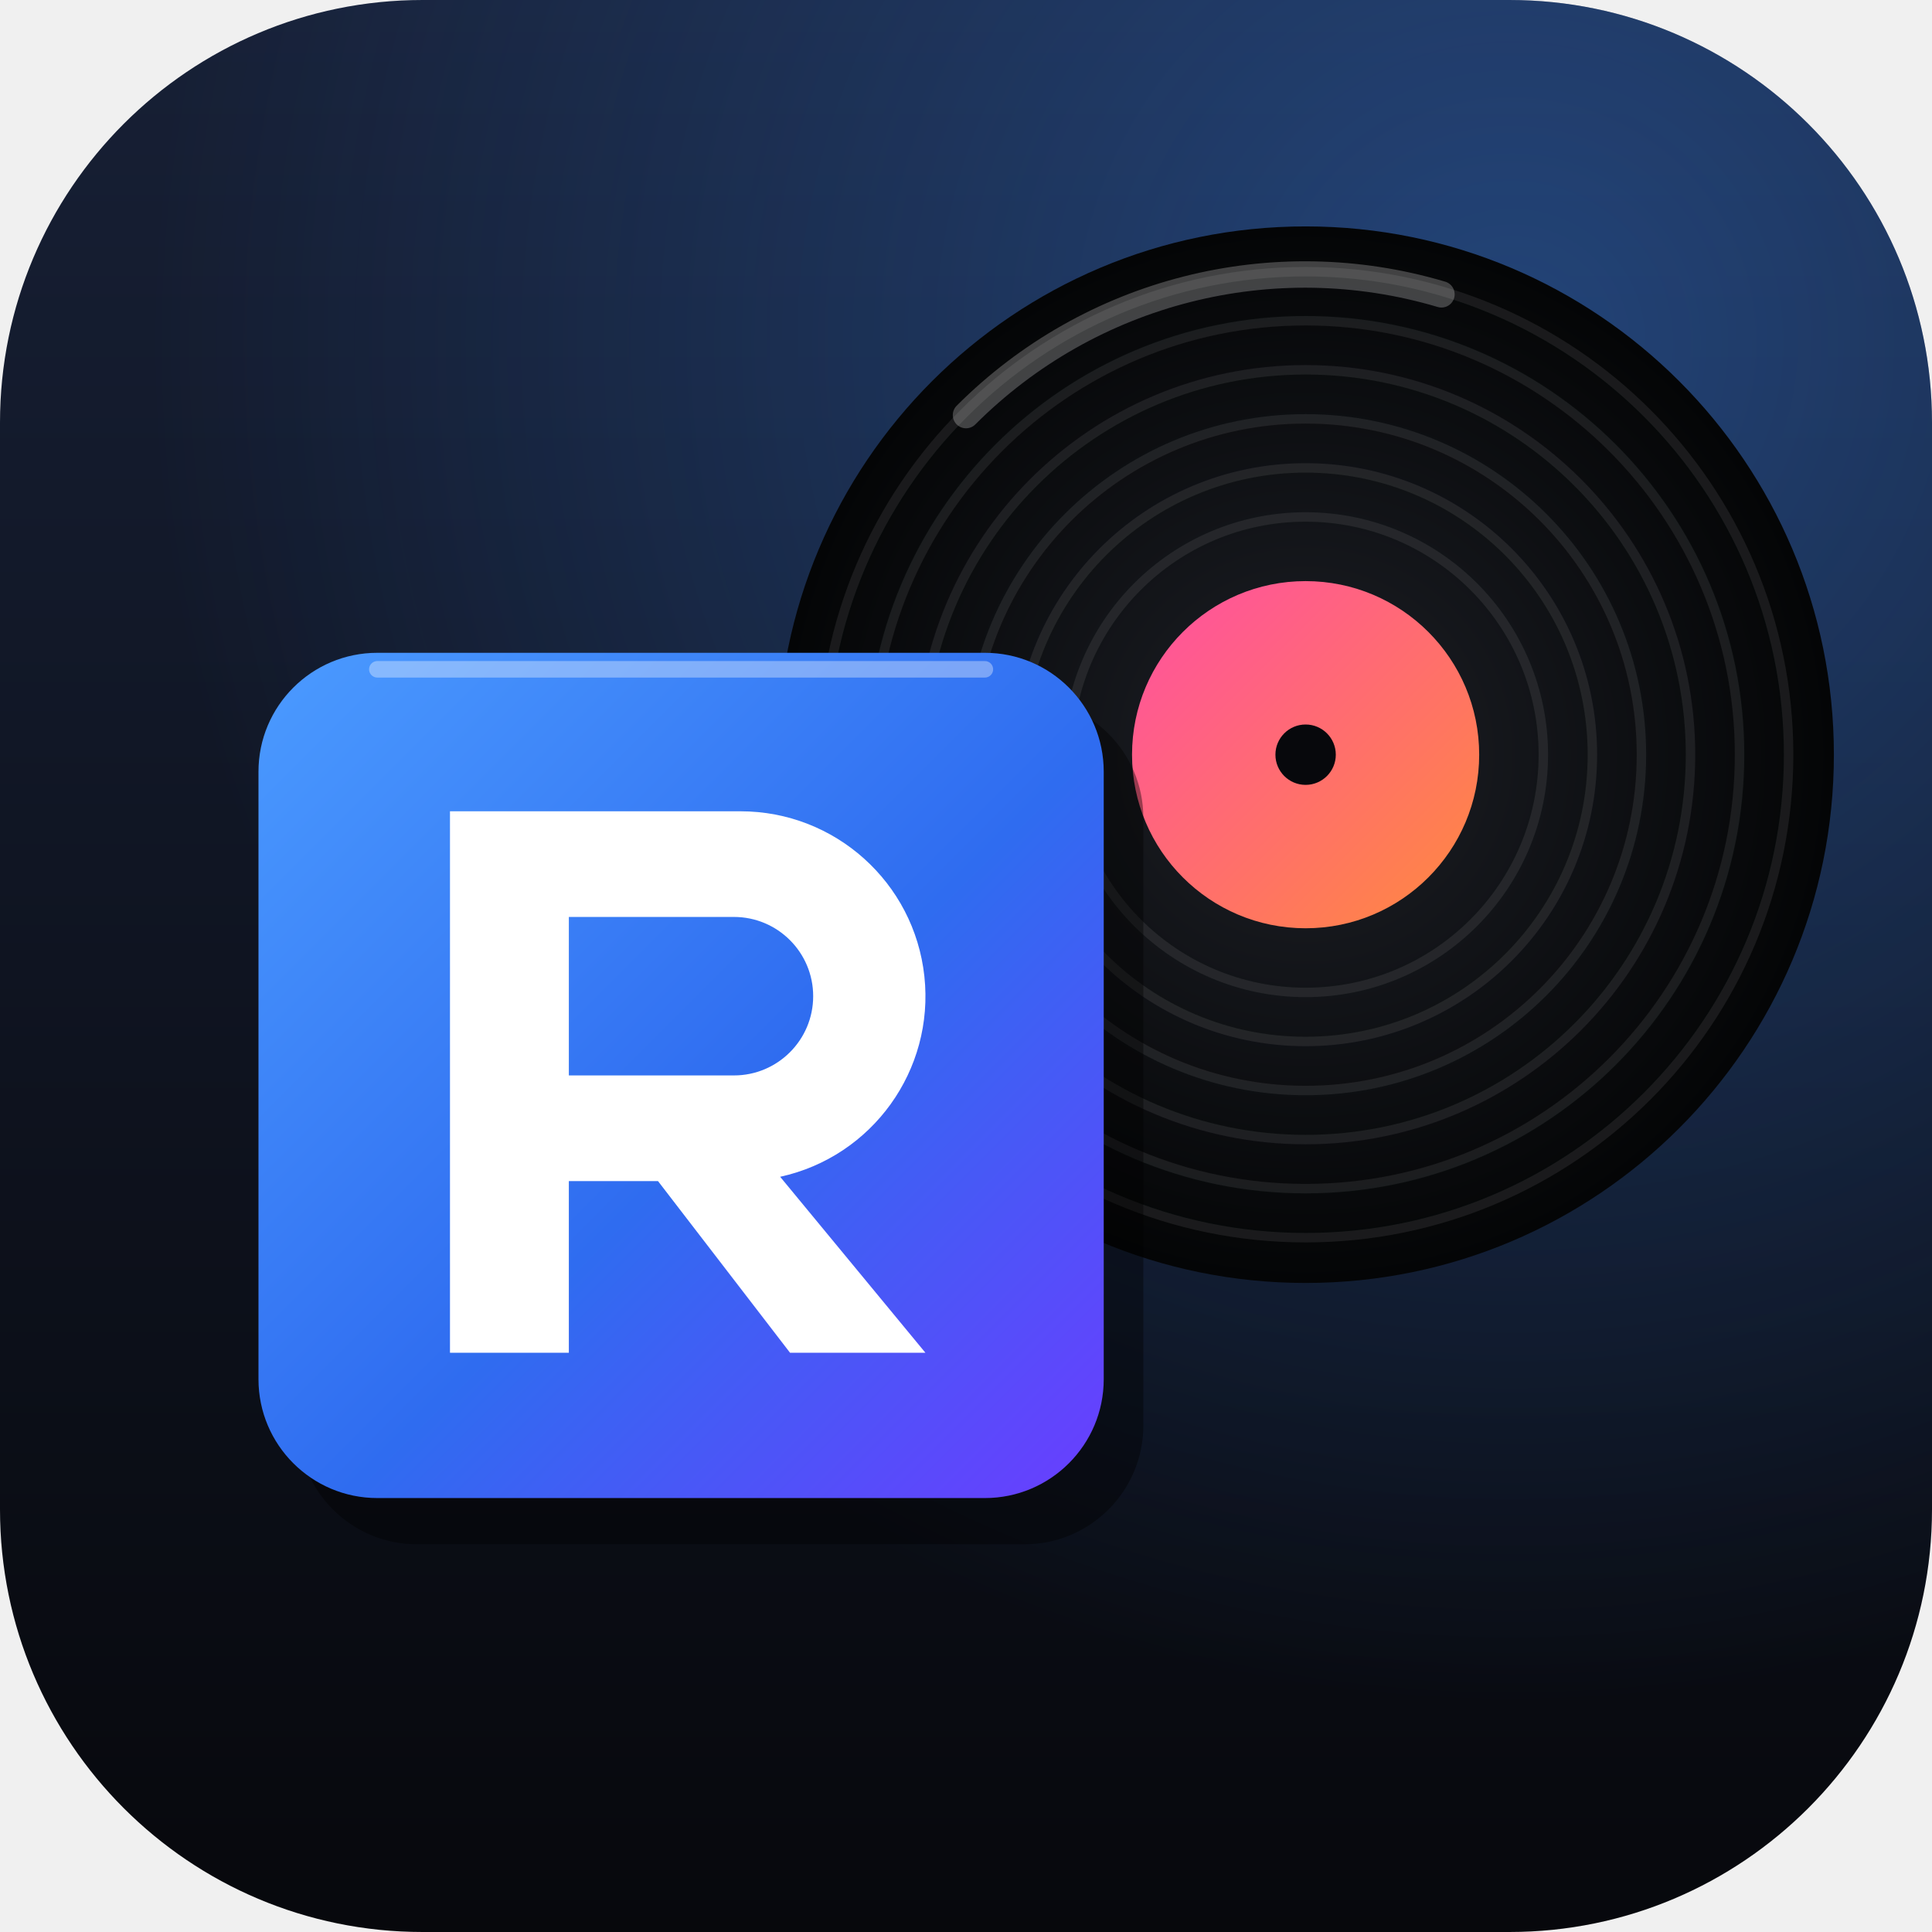
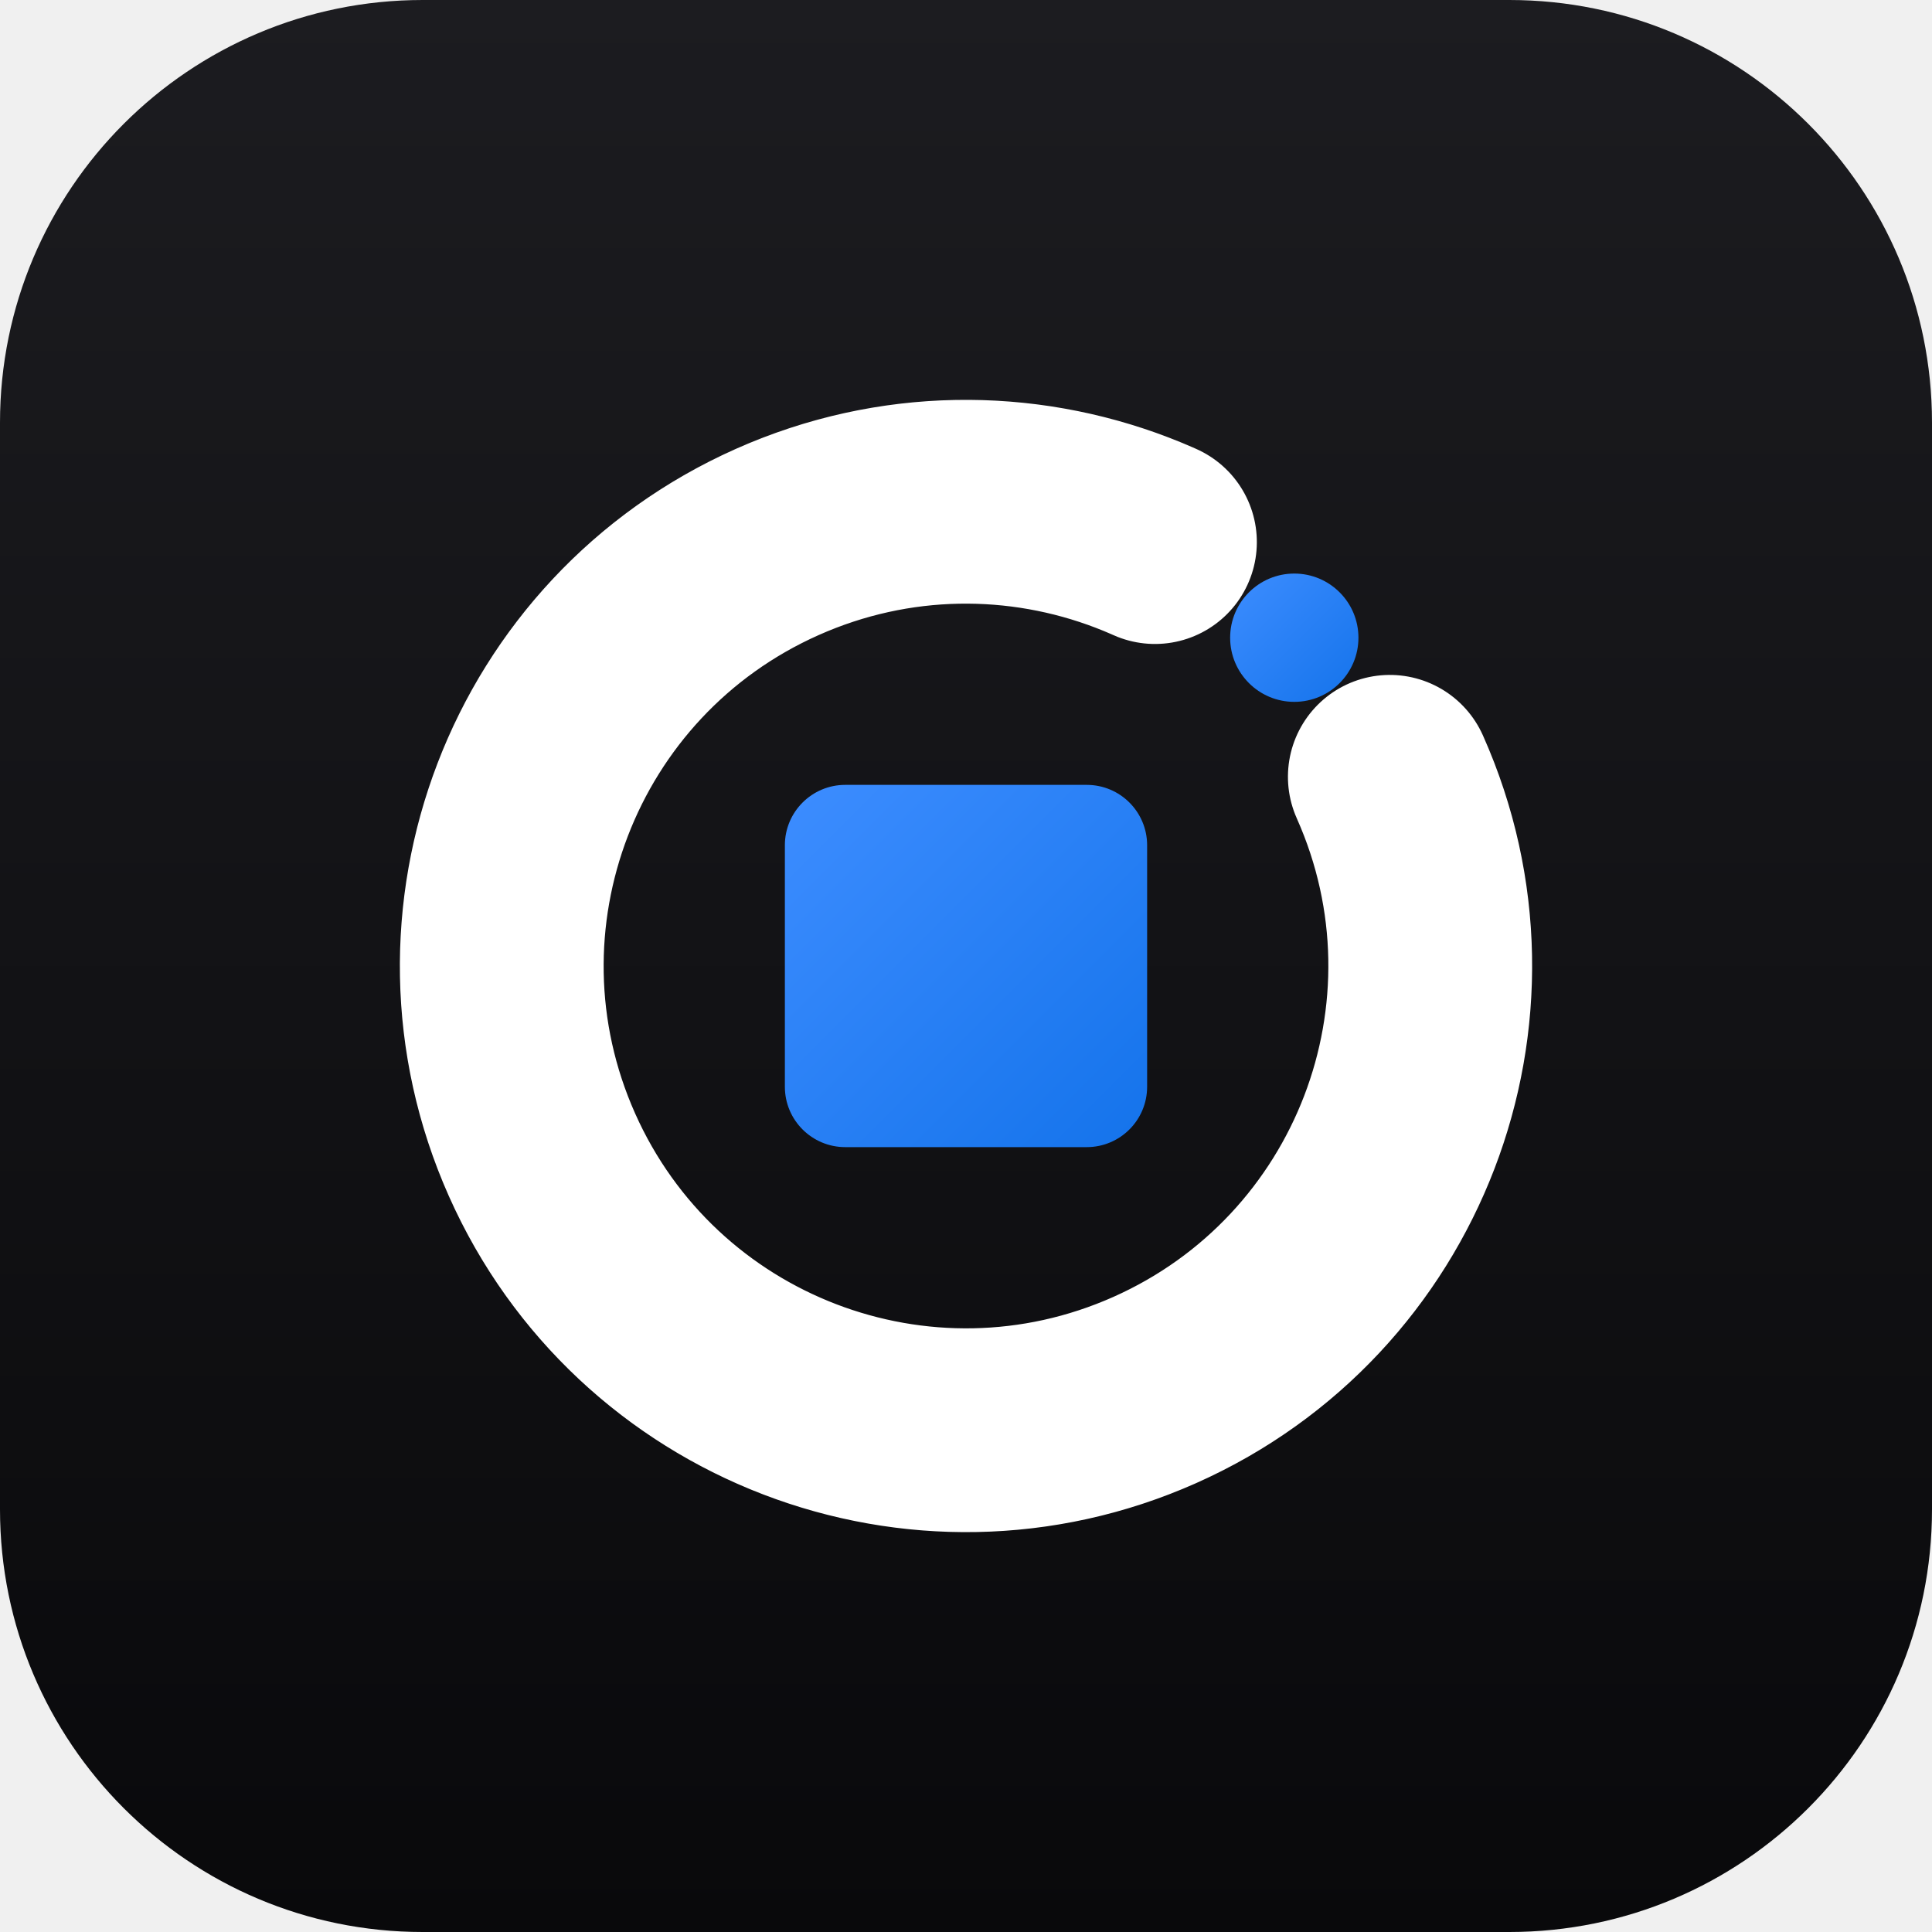
<svg xmlns="http://www.w3.org/2000/svg" viewBox="0 0 512 512">
  <defs>
    <linearGradient id="bg" x1="0" y1="0" x2="0" y2="1">
-       <stop offset="0" stop-color="#172036" />
-       <stop offset="1" stop-color="#07080c" />
+       <stop offset="0" stop-color="#1c1c20" />
+       <stop offset="1" stop-color="#09090b" />
    </linearGradient>
-     <radialGradient id="glow" cx="0.78" cy="0.18" r="0.7">
-       <stop offset="0" stop-color="#3d8dff" stop-opacity="0.35" />
-       <stop offset="1" stop-color="#3d8dff" stop-opacity="0" />
-     </radialGradient>
-     <linearGradient id="sleeve" x1="0" y1="0" x2="1" y2="1">
-       <stop offset="0" stop-color="#4b9bff" />
-       <stop offset="0.55" stop-color="#2f6cf0" />
-       <stop offset="1" stop-color="#6a3dff" />
+     <linearGradient id="accent" x1="0" y1="0" x2="1" y2="1">
+       <stop offset="0" stop-color="#3d8dff" />
+       <stop offset="1" stop-color="#1473eb" />
    </linearGradient>
-     <linearGradient id="label" x1="0" y1="0" x2="1" y2="1">
-       <stop offset="0" stop-color="#ff4fa3" />
-       <stop offset="1" stop-color="#ff8a3d" />
-     </linearGradient>
-     <radialGradient id="disc" cx="0.5" cy="0.5" r="0.5">
-       <stop offset="0.3" stop-color="#16181d" />
-       <stop offset="1" stop-color="#040506" />
-     </radialGradient>
  </defs>
  <rect width="512" height="512" rx="112" fill="url(#bg)" />
-   <rect width="512" height="512" rx="112" fill="url(#glow)" />
-   <g transform="translate(346 200)">
-     <circle r="140" fill="url(#disc)" />
-     <g fill="none" stroke="#ffffff" stroke-opacity="0.08" stroke-width="2.5">
-       <circle r="128" />
-       <circle r="115" />
-       <circle r="102" />
-       <circle r="89" />
-       <circle r="76" />
-       <circle r="63" />
-     </g>
-     <path d="M -90 -90 A 127 127 0 0 1 36 -122" fill="none" stroke="#ffffff" stroke-opacity="0.24" stroke-width="7" stroke-linecap="round" />
-     <circle r="46" fill="url(#label)" />
-     <circle r="8" fill="#07080c" />
-   </g>
-   <g transform="translate(-12 26) scale(0.875)">
-     <rect x="92" y="168" width="256" height="256" rx="36" fill="#000" opacity="0.4" transform="translate(12 14)" />
-     <rect x="92" y="168" width="256" height="256" rx="36" fill="url(#sleeve)" />
-     <path d="M 128 173 H 312" stroke="#ffffff" stroke-opacity="0.35" stroke-width="5" stroke-linecap="round" />
-     <path fill="#ffffff" fill-rule="evenodd" d="M150 216 H238 A56 56 0 0 1 250 326.7 L294 380 H253 L213 328 H186 V380 H150 Z M186 248 H236 A24 24 0 0 1 236 296 H186 Z" />
-   </g>
+   <circle cx="256" cy="256" r="123" fill="none" stroke="#ffffff" stroke-width="54" stroke-linecap="round" stroke-dasharray="682.8 90" transform="rotate(-24 256 256)" />
+   <circle cx="343" cy="169" r="17" fill="url(#accent)" />
+   <rect x="208" y="208" width="96" height="96" rx="16" fill="url(#accent)" />
</svg>
